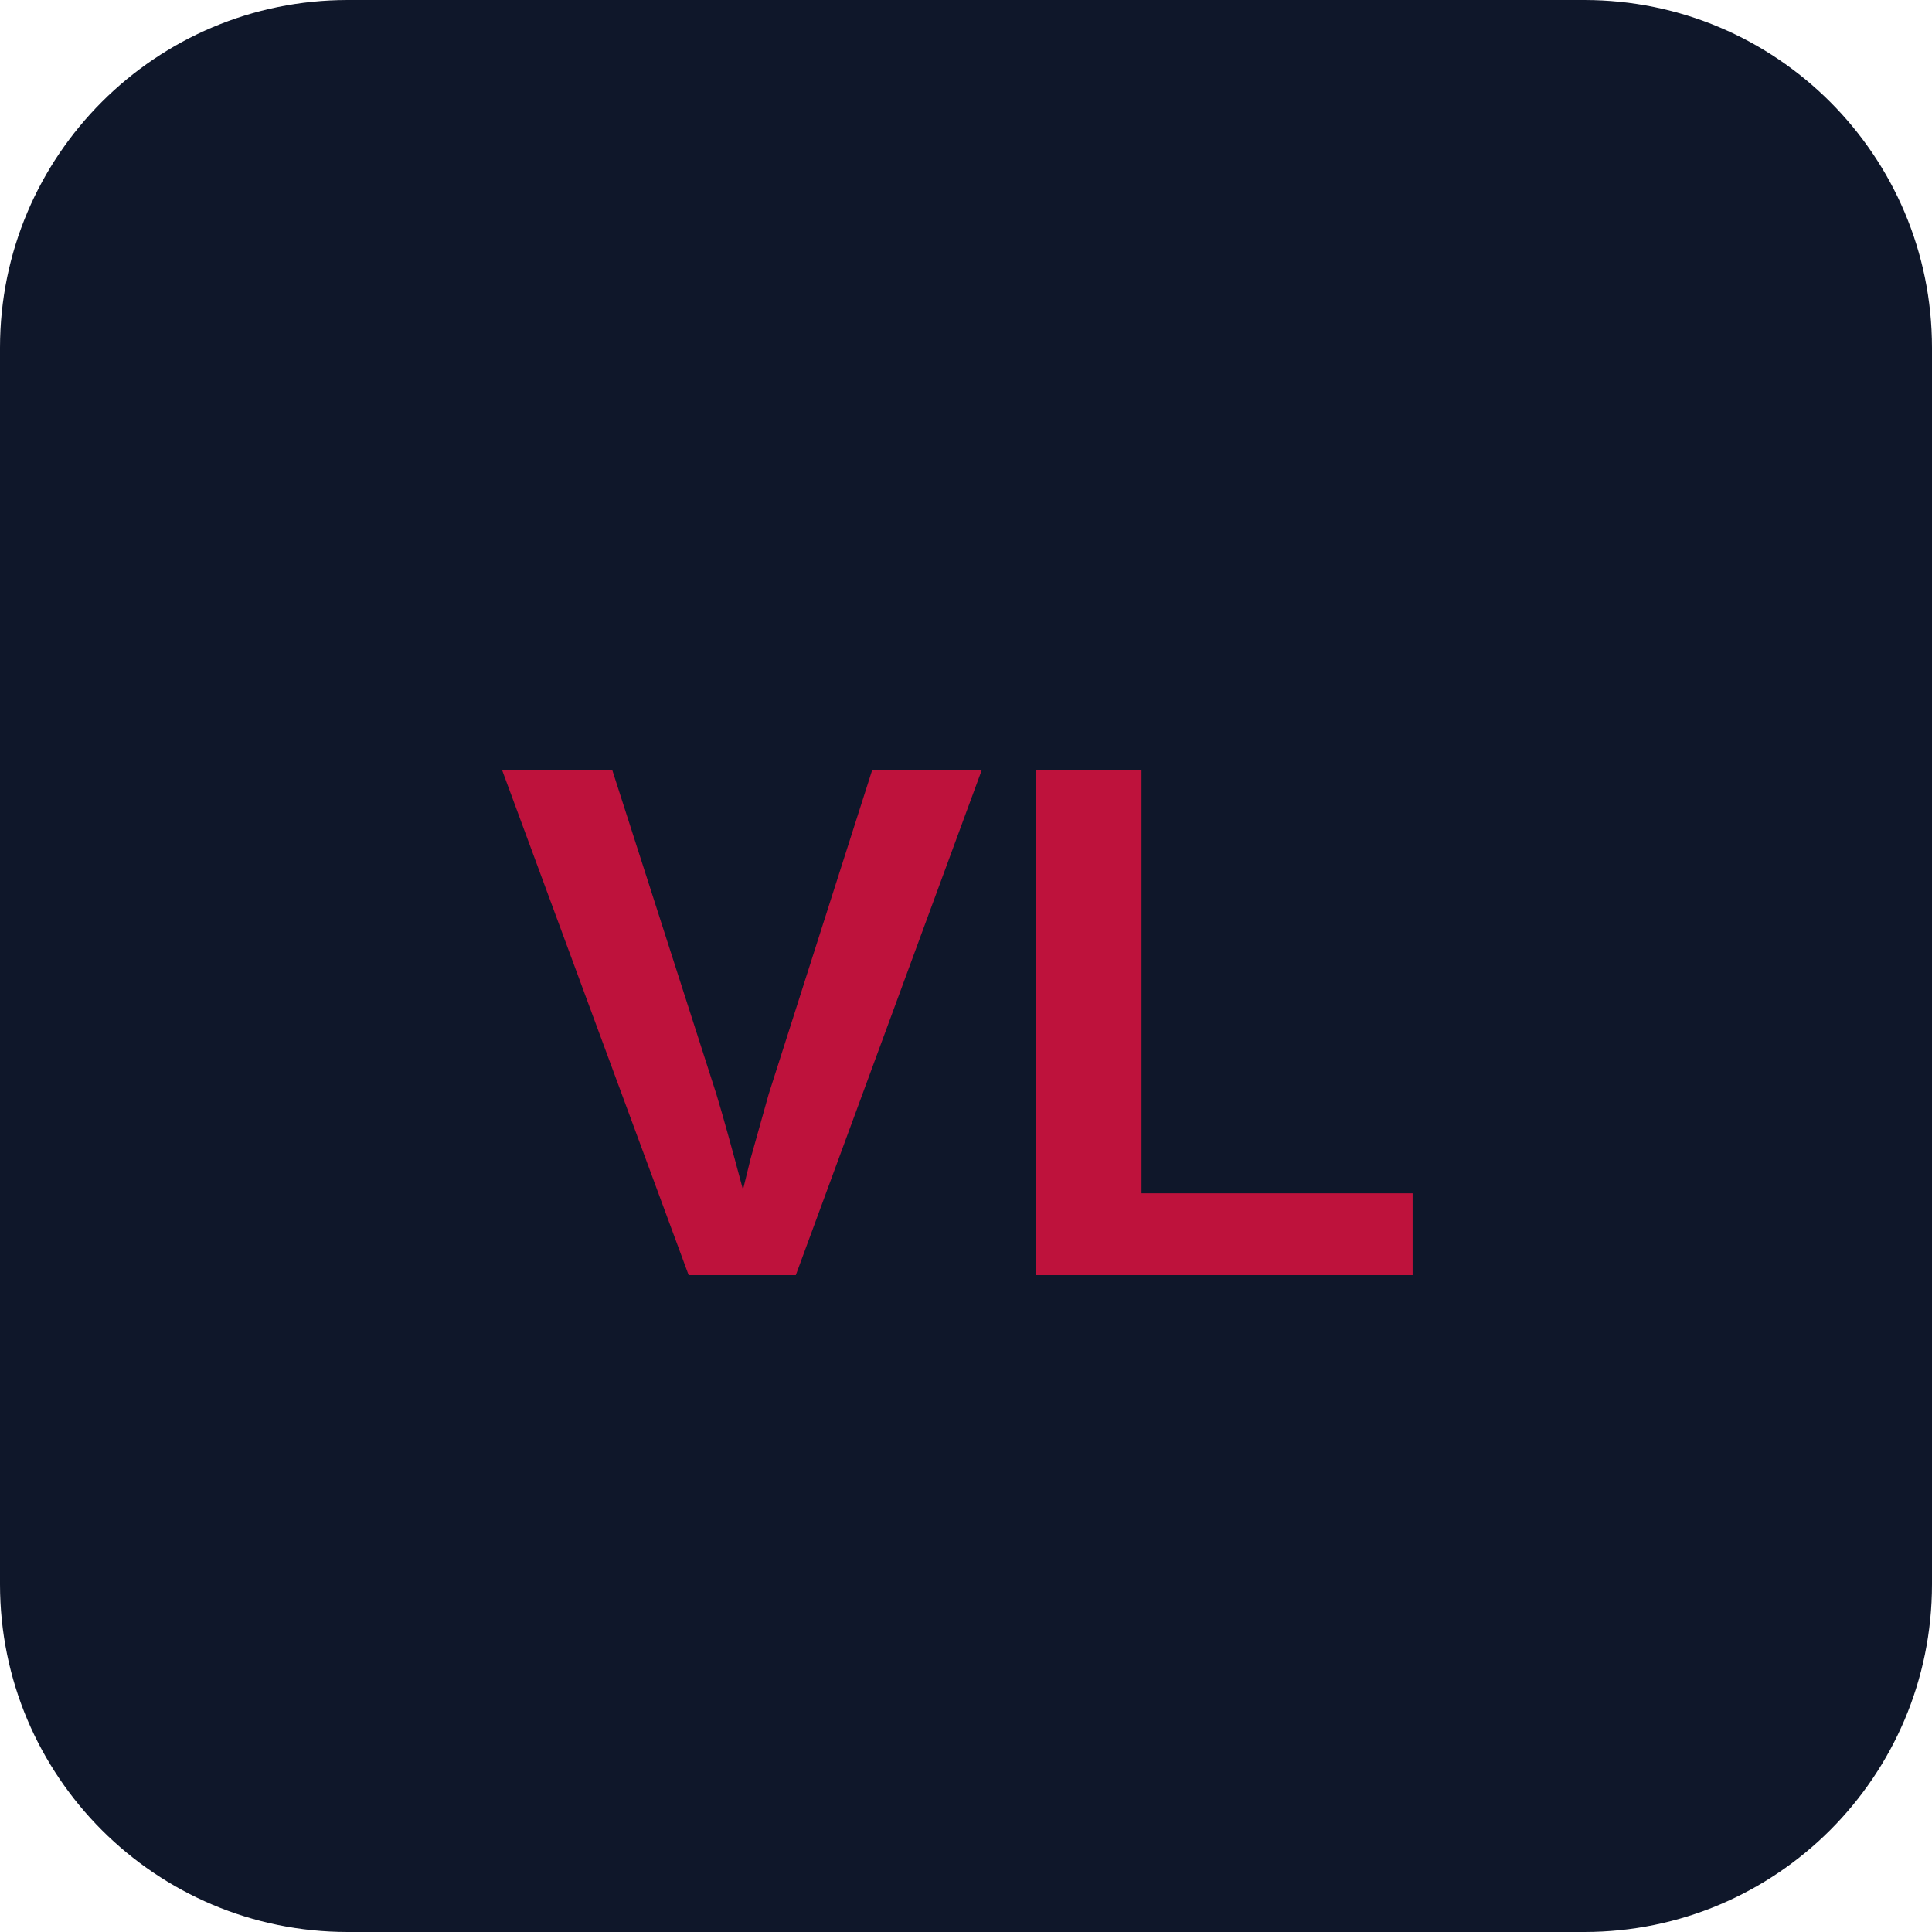
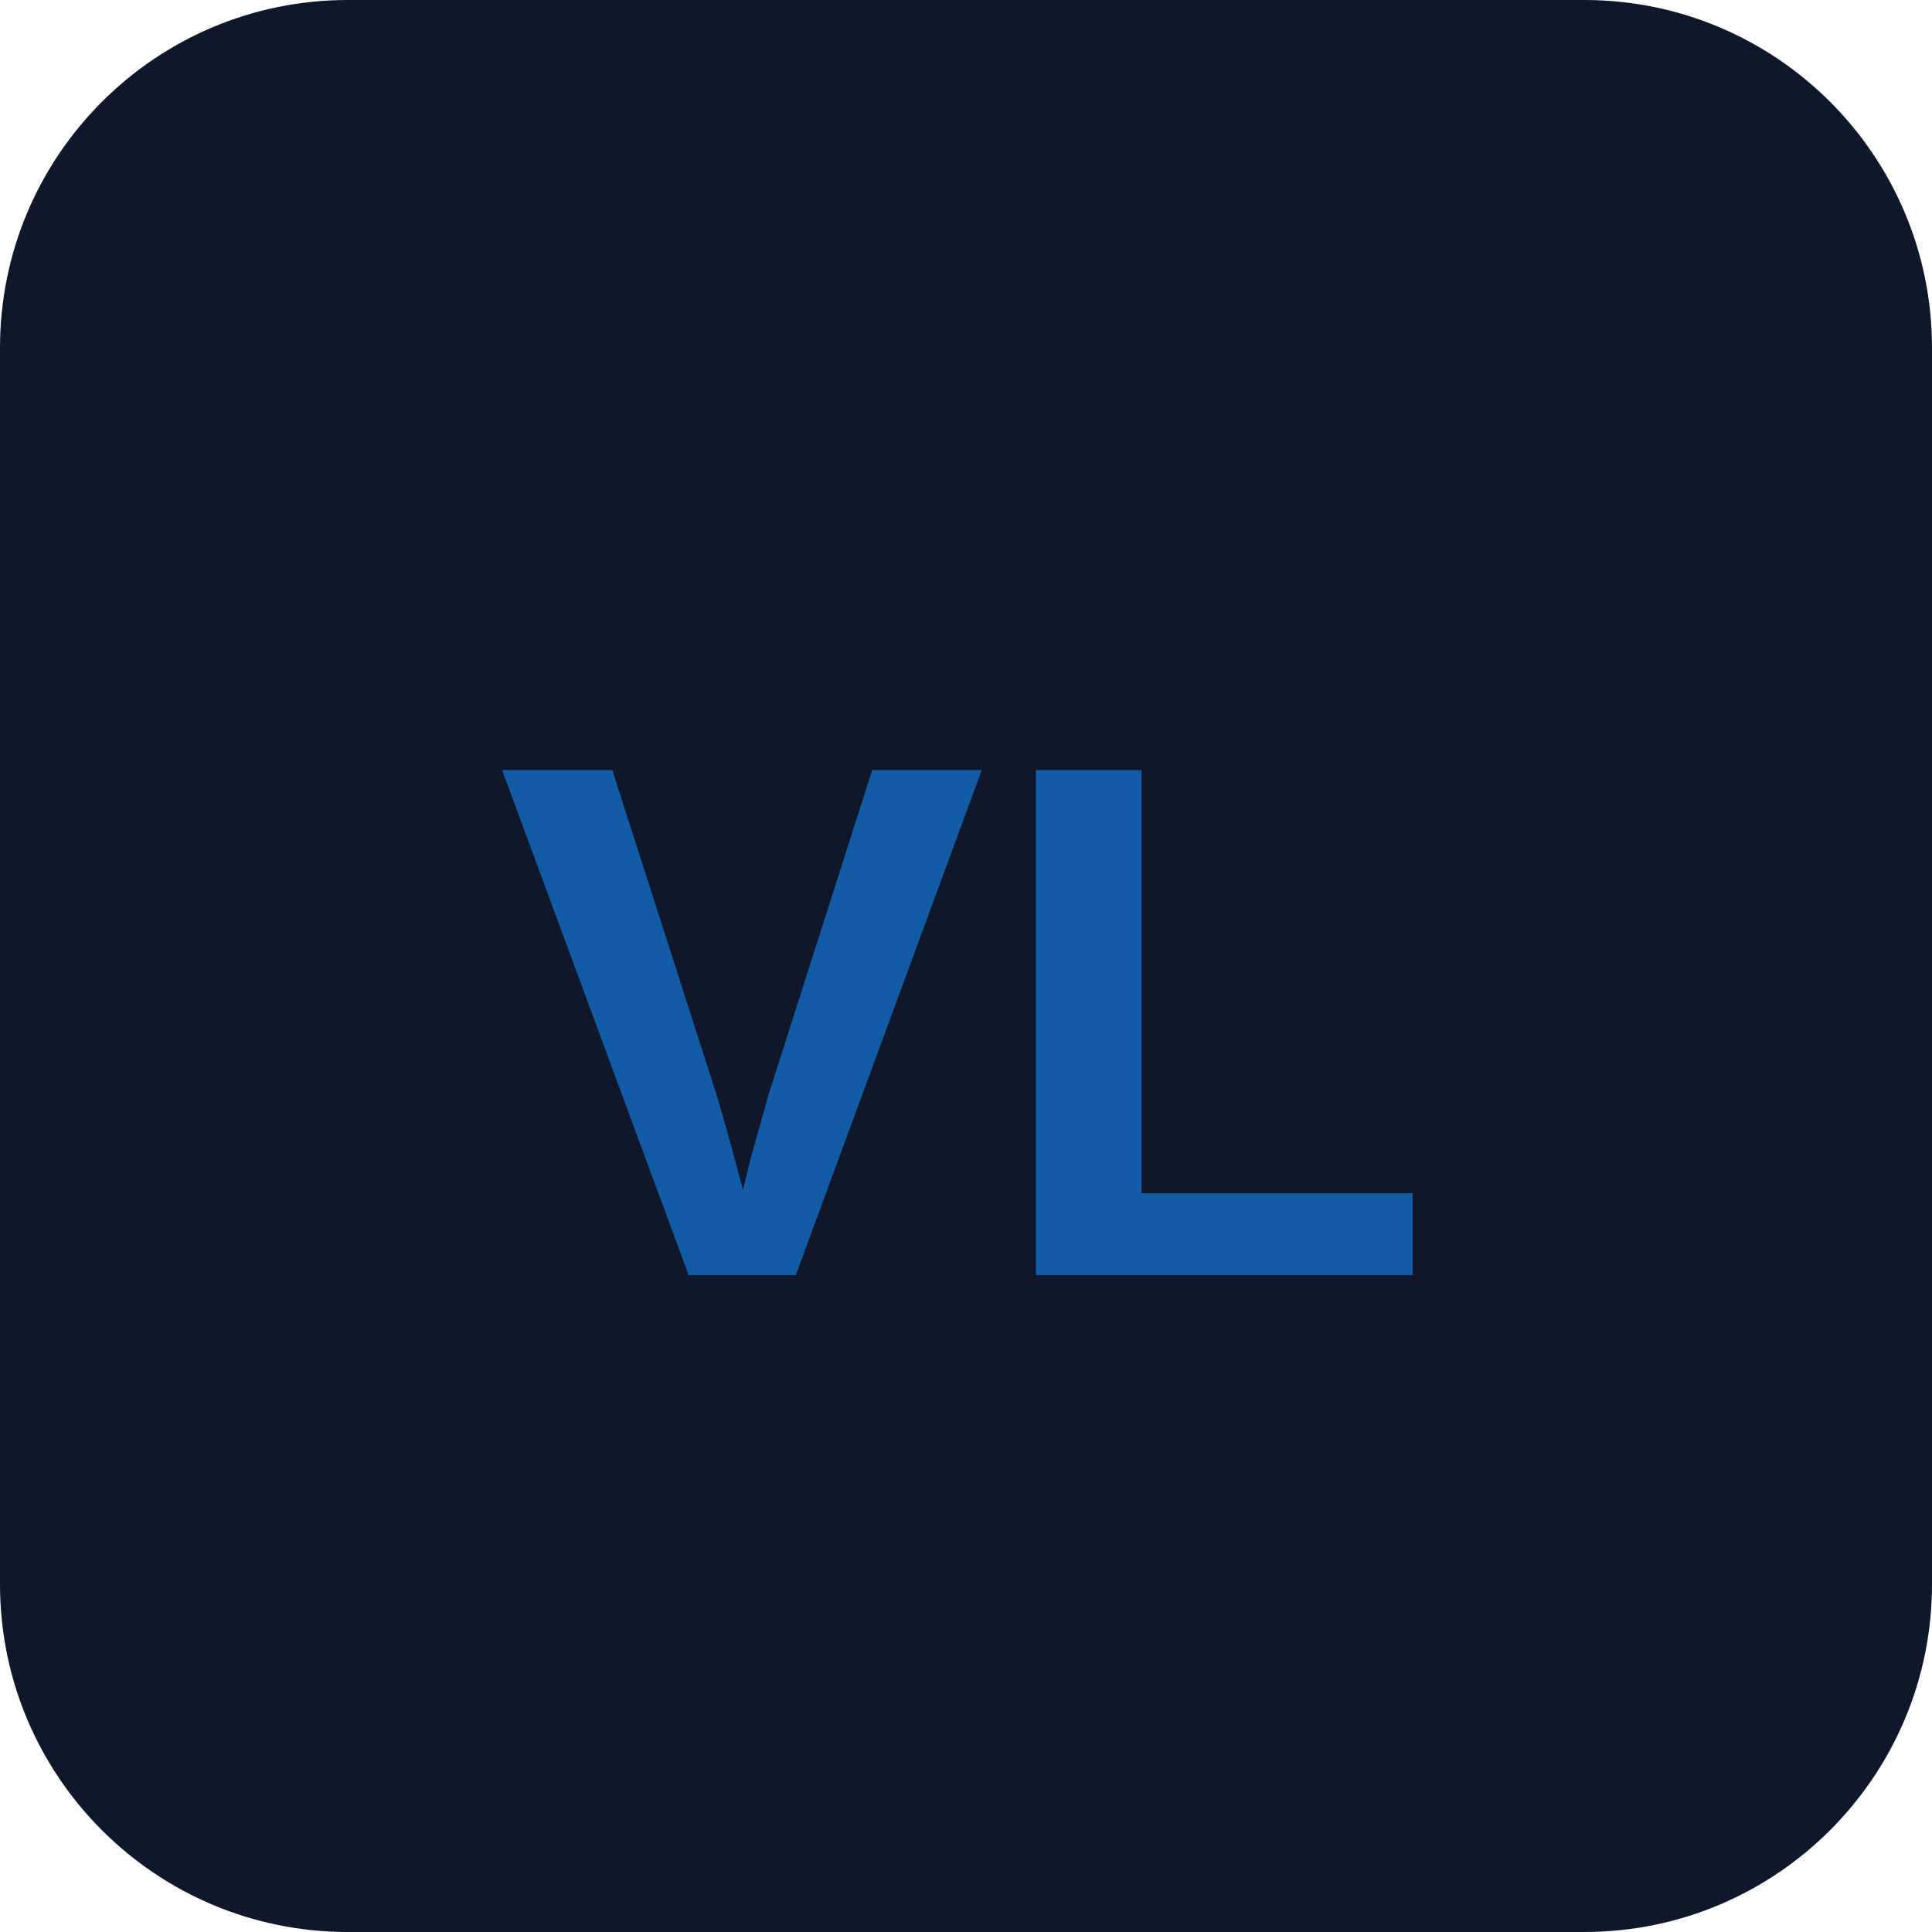
<svg xmlns="http://www.w3.org/2000/svg" viewBox="0 0 100 100" width="100" height="100">
  <rect width="100" height="100" rx="18" fill="#0f172a" />
-   <text x="50" y="66" text-anchor="middle" font-family="Arial, sans-serif" font-size="38" font-weight="700" fill="#be123c">VL</text>
+   <text x="50" y="66" text-anchor="middle" font-family="Arial, sans-serif" font-size="38" font-weight="700" fill="#125CA5">VL</text>
</svg>
